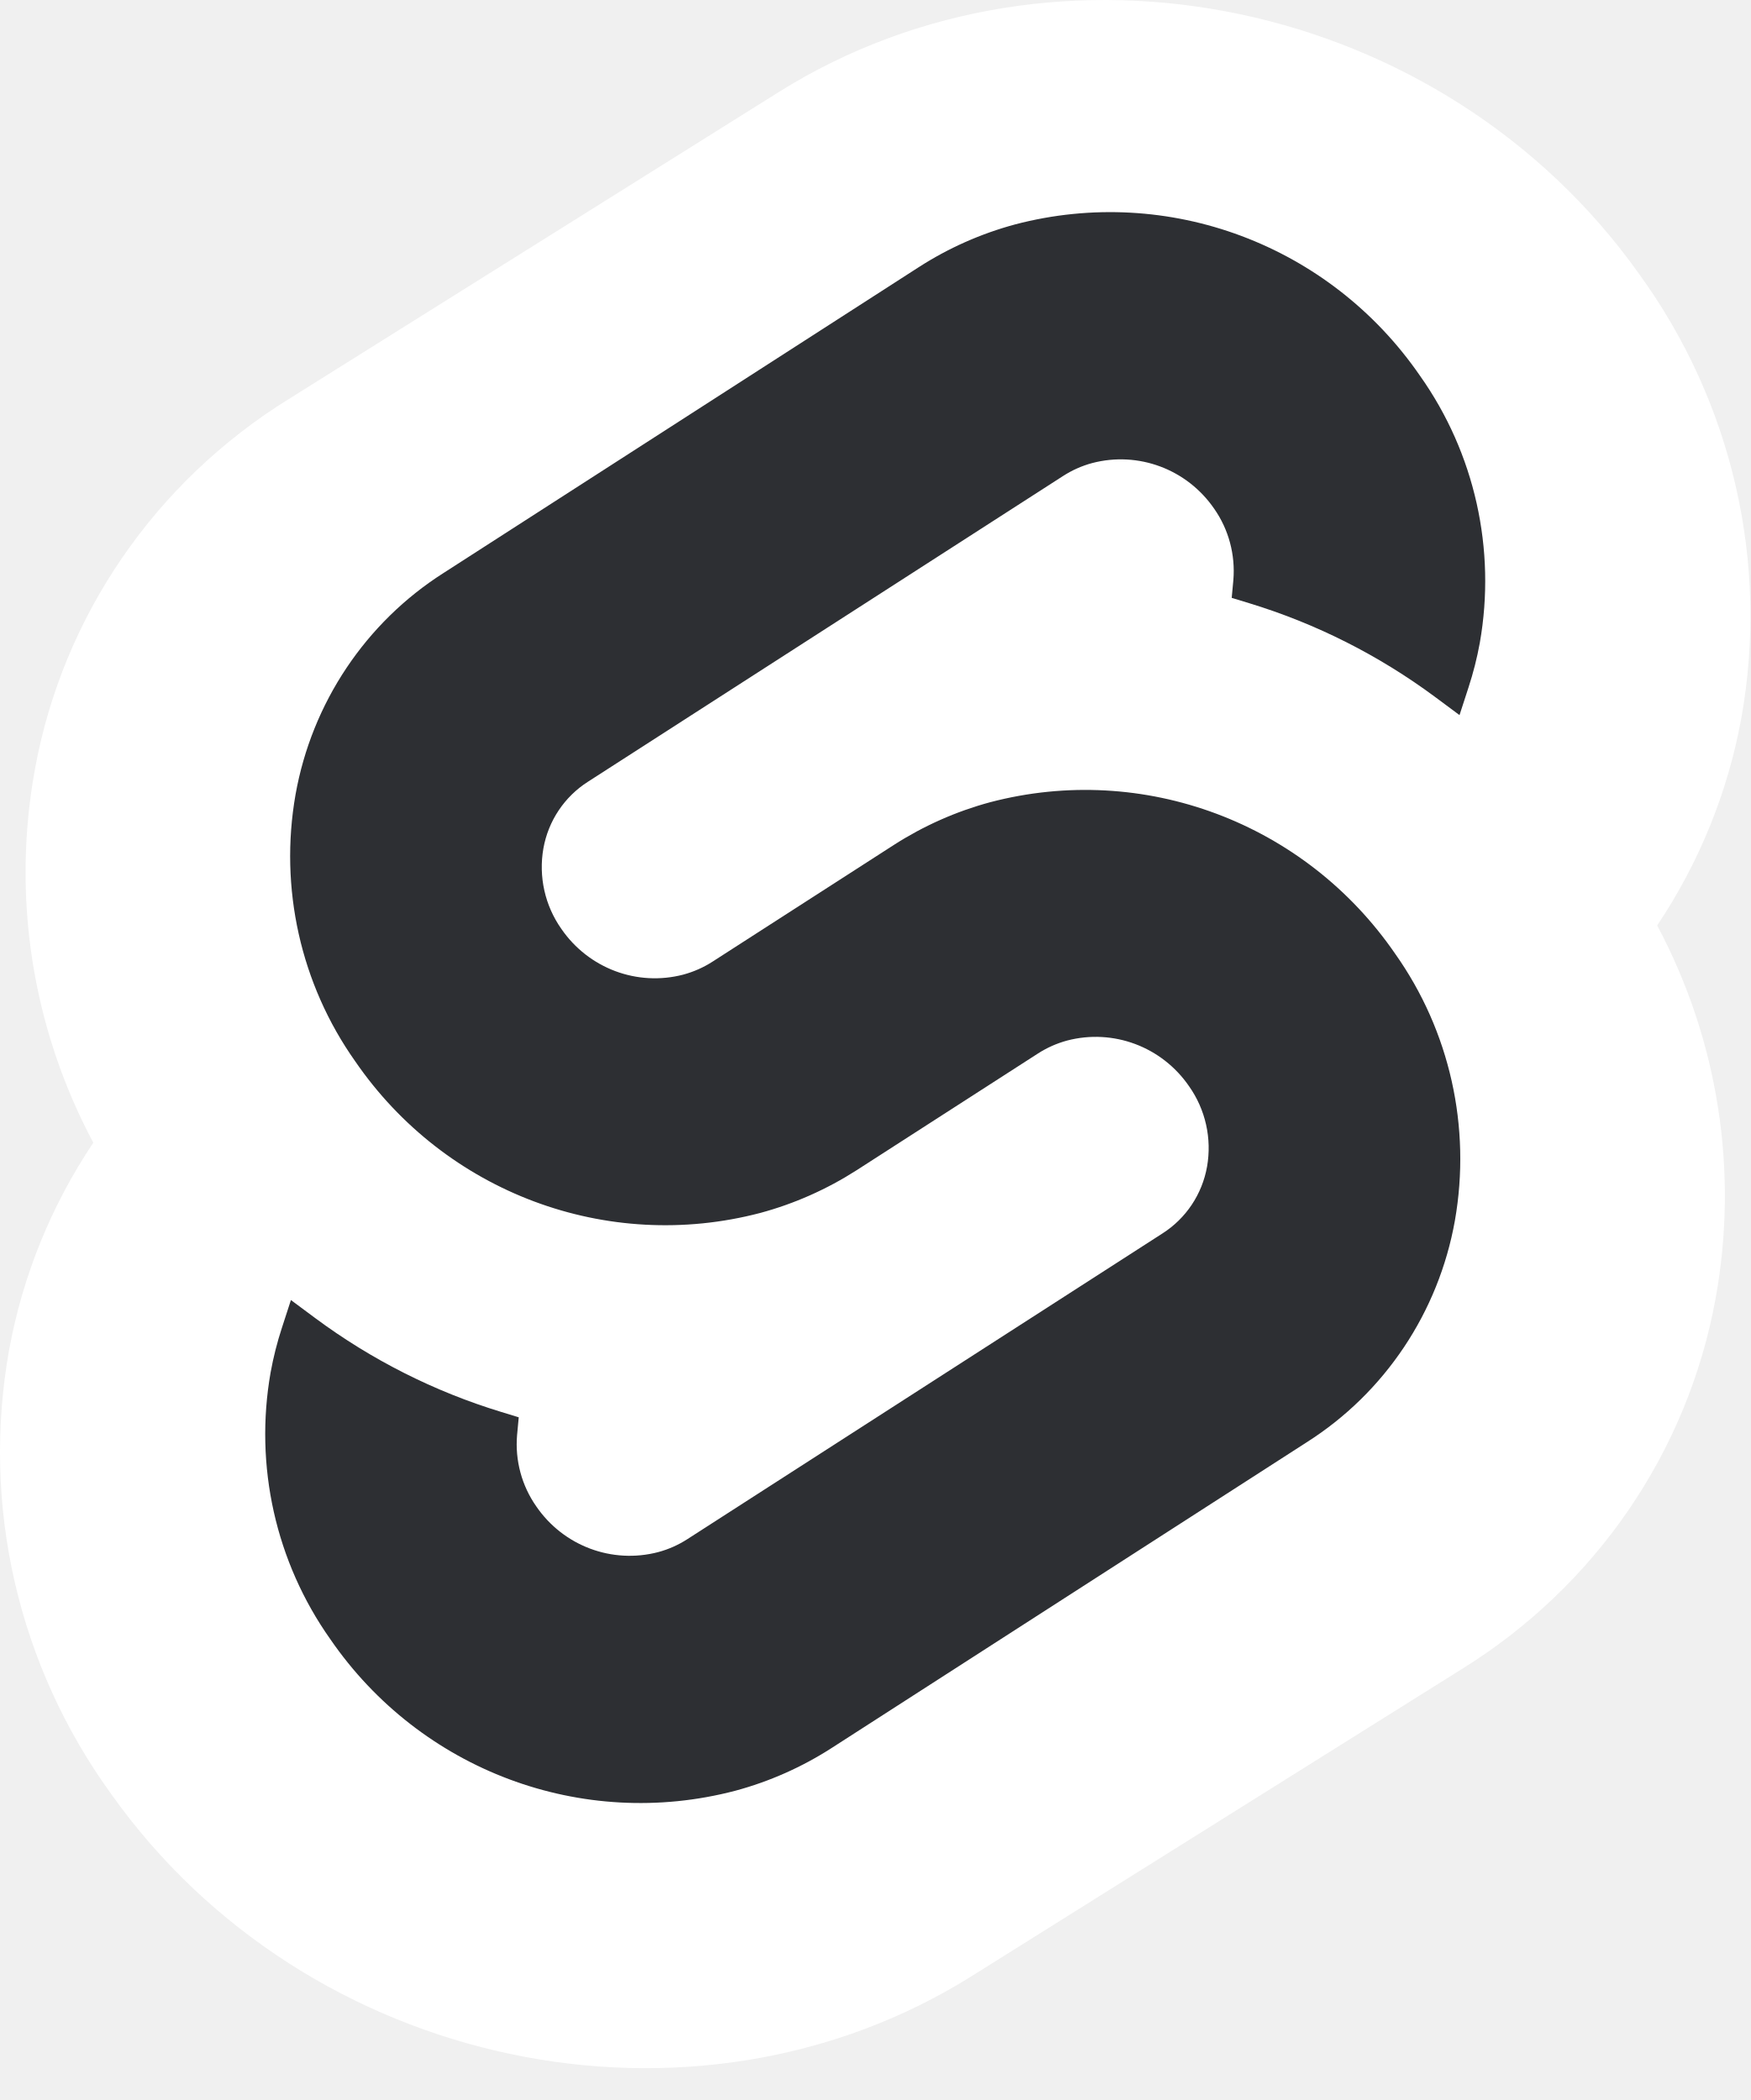
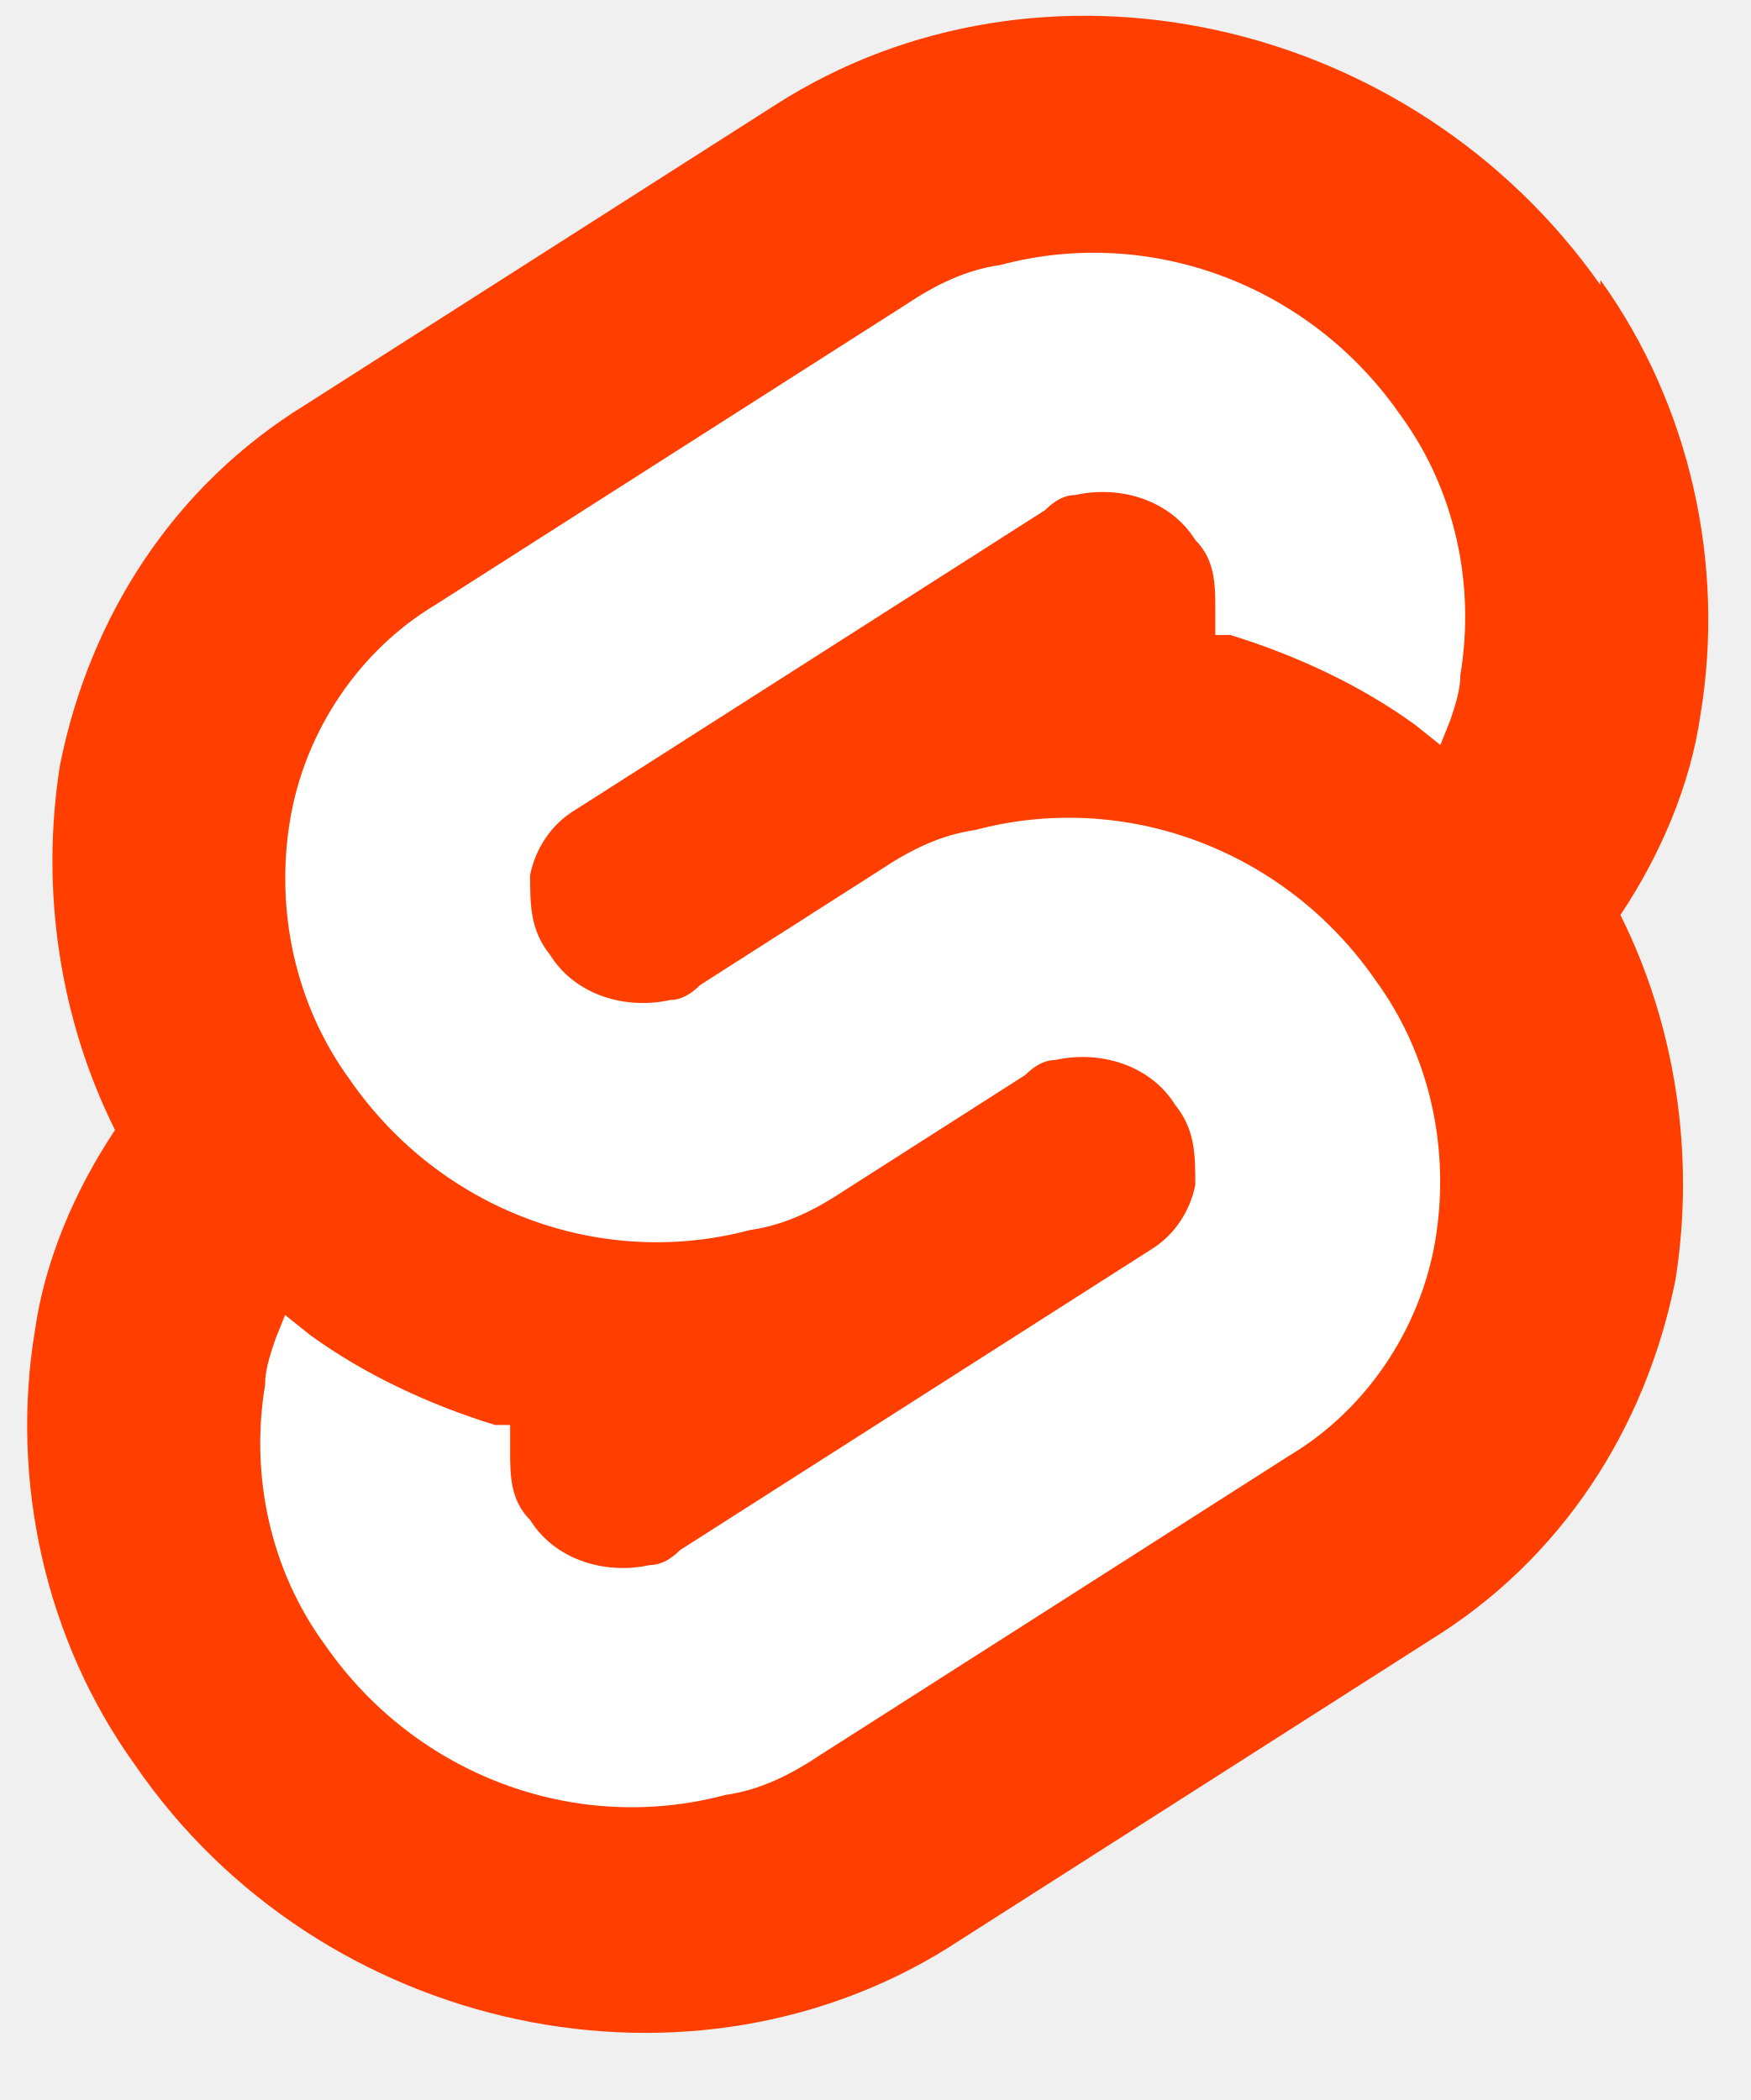
- <svg xmlns="http://www.w3.org/2000/svg" width="35px" height="42px" viewBox="0 0 35 42" version="1.1">
-   <g id="Page-1" stroke="none" stroke-width="1" fill="none" fill-rule="evenodd">
-     <g id="onepage_desktop" transform="translate(-993, -1442)" fill-rule="nonzero">
-       <g id="HABILIDADES" transform="translate(249, 1248)">
-         <g id="card__habilidades-copy-3" transform="translate(721, 174)">
-           <g id="svelte" transform="translate(23, 20)">
-             <path d="M32.769,5.473 C28.863,-0.024 21.149,-1.654 15.572,1.841 L5.776,7.98 C3.1,9.636 1.257,12.323 0.699,15.382 C0.232,17.931 0.642,20.561 1.866,22.854 C1.027,24.105 0.456,25.51 0.185,26.984 C-0.379,30.103 0.359,33.313 2.231,35.891 C6.137,41.389 13.851,43.017 19.428,39.523 L29.224,33.384 C31.9,31.728 33.743,29.041 34.301,25.981 C34.768,23.432 34.358,20.803 33.135,18.509 C33.973,17.258 34.544,15.853 34.815,14.379 C35.379,11.261 34.642,8.05 32.769,5.473" id="Path" fill="#FFFFFF" />
-             <path d="M14.702,35.815 C11.64,36.619 8.407,35.408 6.604,32.783 C5.512,31.239 5.082,29.316 5.411,27.448 C5.466,27.145 5.542,26.845 5.638,26.552 L5.817,26.001 L6.303,26.362 C7.427,27.196 8.684,27.831 10.019,28.238 L10.372,28.346 L10.339,28.702 C10.296,29.208 10.432,29.713 10.723,30.128 C11.265,30.919 12.239,31.284 13.161,31.042 C13.367,30.987 13.564,30.899 13.744,30.783 L23.243,24.669 C23.713,24.37 24.037,23.885 24.135,23.333 C24.234,22.77 24.104,22.191 23.776,21.726 C23.233,20.934 22.259,20.569 21.337,20.811 C21.13,20.867 20.934,20.954 20.754,21.07 L17.129,23.404 C16.533,23.786 15.883,24.075 15.201,24.259 C12.139,25.063 8.906,23.853 7.103,21.227 C6.011,19.683 5.581,17.76 5.909,15.892 C6.235,14.06 7.31,12.451 8.87,11.459 L18.368,5.345 C18.964,4.961 19.615,4.672 20.298,4.488 C23.36,3.684 26.593,4.895 28.396,7.52 C29.488,9.064 29.918,10.987 29.589,12.855 C29.534,13.158 29.458,13.458 29.362,13.751 L29.183,14.302 L28.697,13.941 C27.573,13.107 26.316,12.472 24.981,12.065 L24.628,11.957 L24.661,11.601 C24.703,11.095 24.568,10.59 24.278,10.175 C23.735,9.384 22.761,9.019 21.839,9.261 C21.633,9.316 21.436,9.404 21.256,9.52 L11.757,15.634 C11.287,15.933 10.963,16.417 10.865,16.969 C10.766,17.532 10.896,18.112 11.224,18.577 C11.767,19.368 12.741,19.734 13.663,19.492 C13.87,19.436 14.067,19.349 14.247,19.233 L17.871,16.9 C18.467,16.517 19.117,16.228 19.8,16.044 C22.861,15.24 26.094,16.45 27.897,19.076 C28.989,20.619 29.419,22.542 29.091,24.41 C28.765,26.243 27.69,27.853 26.13,28.844 L16.632,34.958 C16.036,35.342 15.385,35.631 14.702,35.815" id="Path" fill="#2D2F33" />
-           </g>
-         </g>
-       </g>
-     </g>
-   </g>
+ <svg xmlns="http://www.w3.org/2000/svg" id="Capa_1" data-name="Capa 1" version="1.1" viewBox="0 0 35 42">
+   <defs>
+     <style>
+       .cls-1 {
+         fill: #ff3e00;
+       }
+ 
+       .cls-1, .cls-2 {
+         stroke-width: 0px;
+       }
+ 
+       .cls-2 {
+         fill: #fff;
+       }
+     </style>
+   </defs>
+   <path class="cls-1" d="M32,5.7C28.2.3,20.8-1.3,15.5,2.1l-9.4,6c-2.6,1.6-4.3,4.2-4.9,7.2-.4,2.5,0,5.1,1.1,7.3-.8,1.2-1.4,2.6-1.6,4-.5,3,.2,6.2,2,8.7,3.7,5.4,11.2,7,16.5,3.5l9.4-6c2.6-1.6,4.3-4.2,4.9-7.2.4-2.5,0-5.1-1.1-7.3.8-1.2,1.4-2.6,1.6-4,.5-3-.2-6.2-2-8.7" />
+   <path class="cls-2" d="M14.5,35.9c-3,.8-6.2-.4-8-3-1.1-1.5-1.5-3.4-1.2-5.2,0-.3.1-.6.2-.9l.2-.5.5.4c1.1.8,2.4,1.4,3.7,1.8h.3c0,.1,0,.5,0,.5,0,.5,0,1,.4,1.4.5.8,1.5,1.1,2.4.9.2,0,.4-.1.6-.3l9.4-6c.5-.3.8-.8.9-1.3,0-.6,0-1.1-.4-1.6-.5-.8-1.5-1.1-2.4-.9-.2,0-.4.1-.6.3l-3.6,2.3c-.6.4-1.2.7-1.9.8-3,.8-6.2-.4-8-3-1.1-1.5-1.5-3.4-1.2-5.2.3-1.8,1.4-3.4,2.9-4.3l9.4-6c.6-.4,1.2-.7,1.9-.8,3-.8,6.2.4,8,3,1.1,1.5,1.5,3.4,1.2,5.2,0,.3-.1.6-.2.9l-.2.5-.5-.4c-1.1-.8-2.4-1.4-3.7-1.8h-.3c0-.1,0-.5,0-.5,0-.5,0-1-.4-1.4-.5-.8-1.5-1.1-2.4-.9-.2,0-.4.1-.6.3l-9.4,6c-.5.3-.8.8-.9,1.3,0,.6,0,1.1.4,1.6.5.8,1.5,1.1,2.4.9.2,0,.4-.1.6-.3l3.6-2.3c.6-.4,1.2-.7,1.9-.8,3-.8,6.2.4,8,3,1.1,1.5,1.5,3.4,1.2,5.2-.3,1.8-1.4,3.4-2.9,4.3l-9.4,6c-.6.4-1.2.7-1.9.8" />
</svg>
